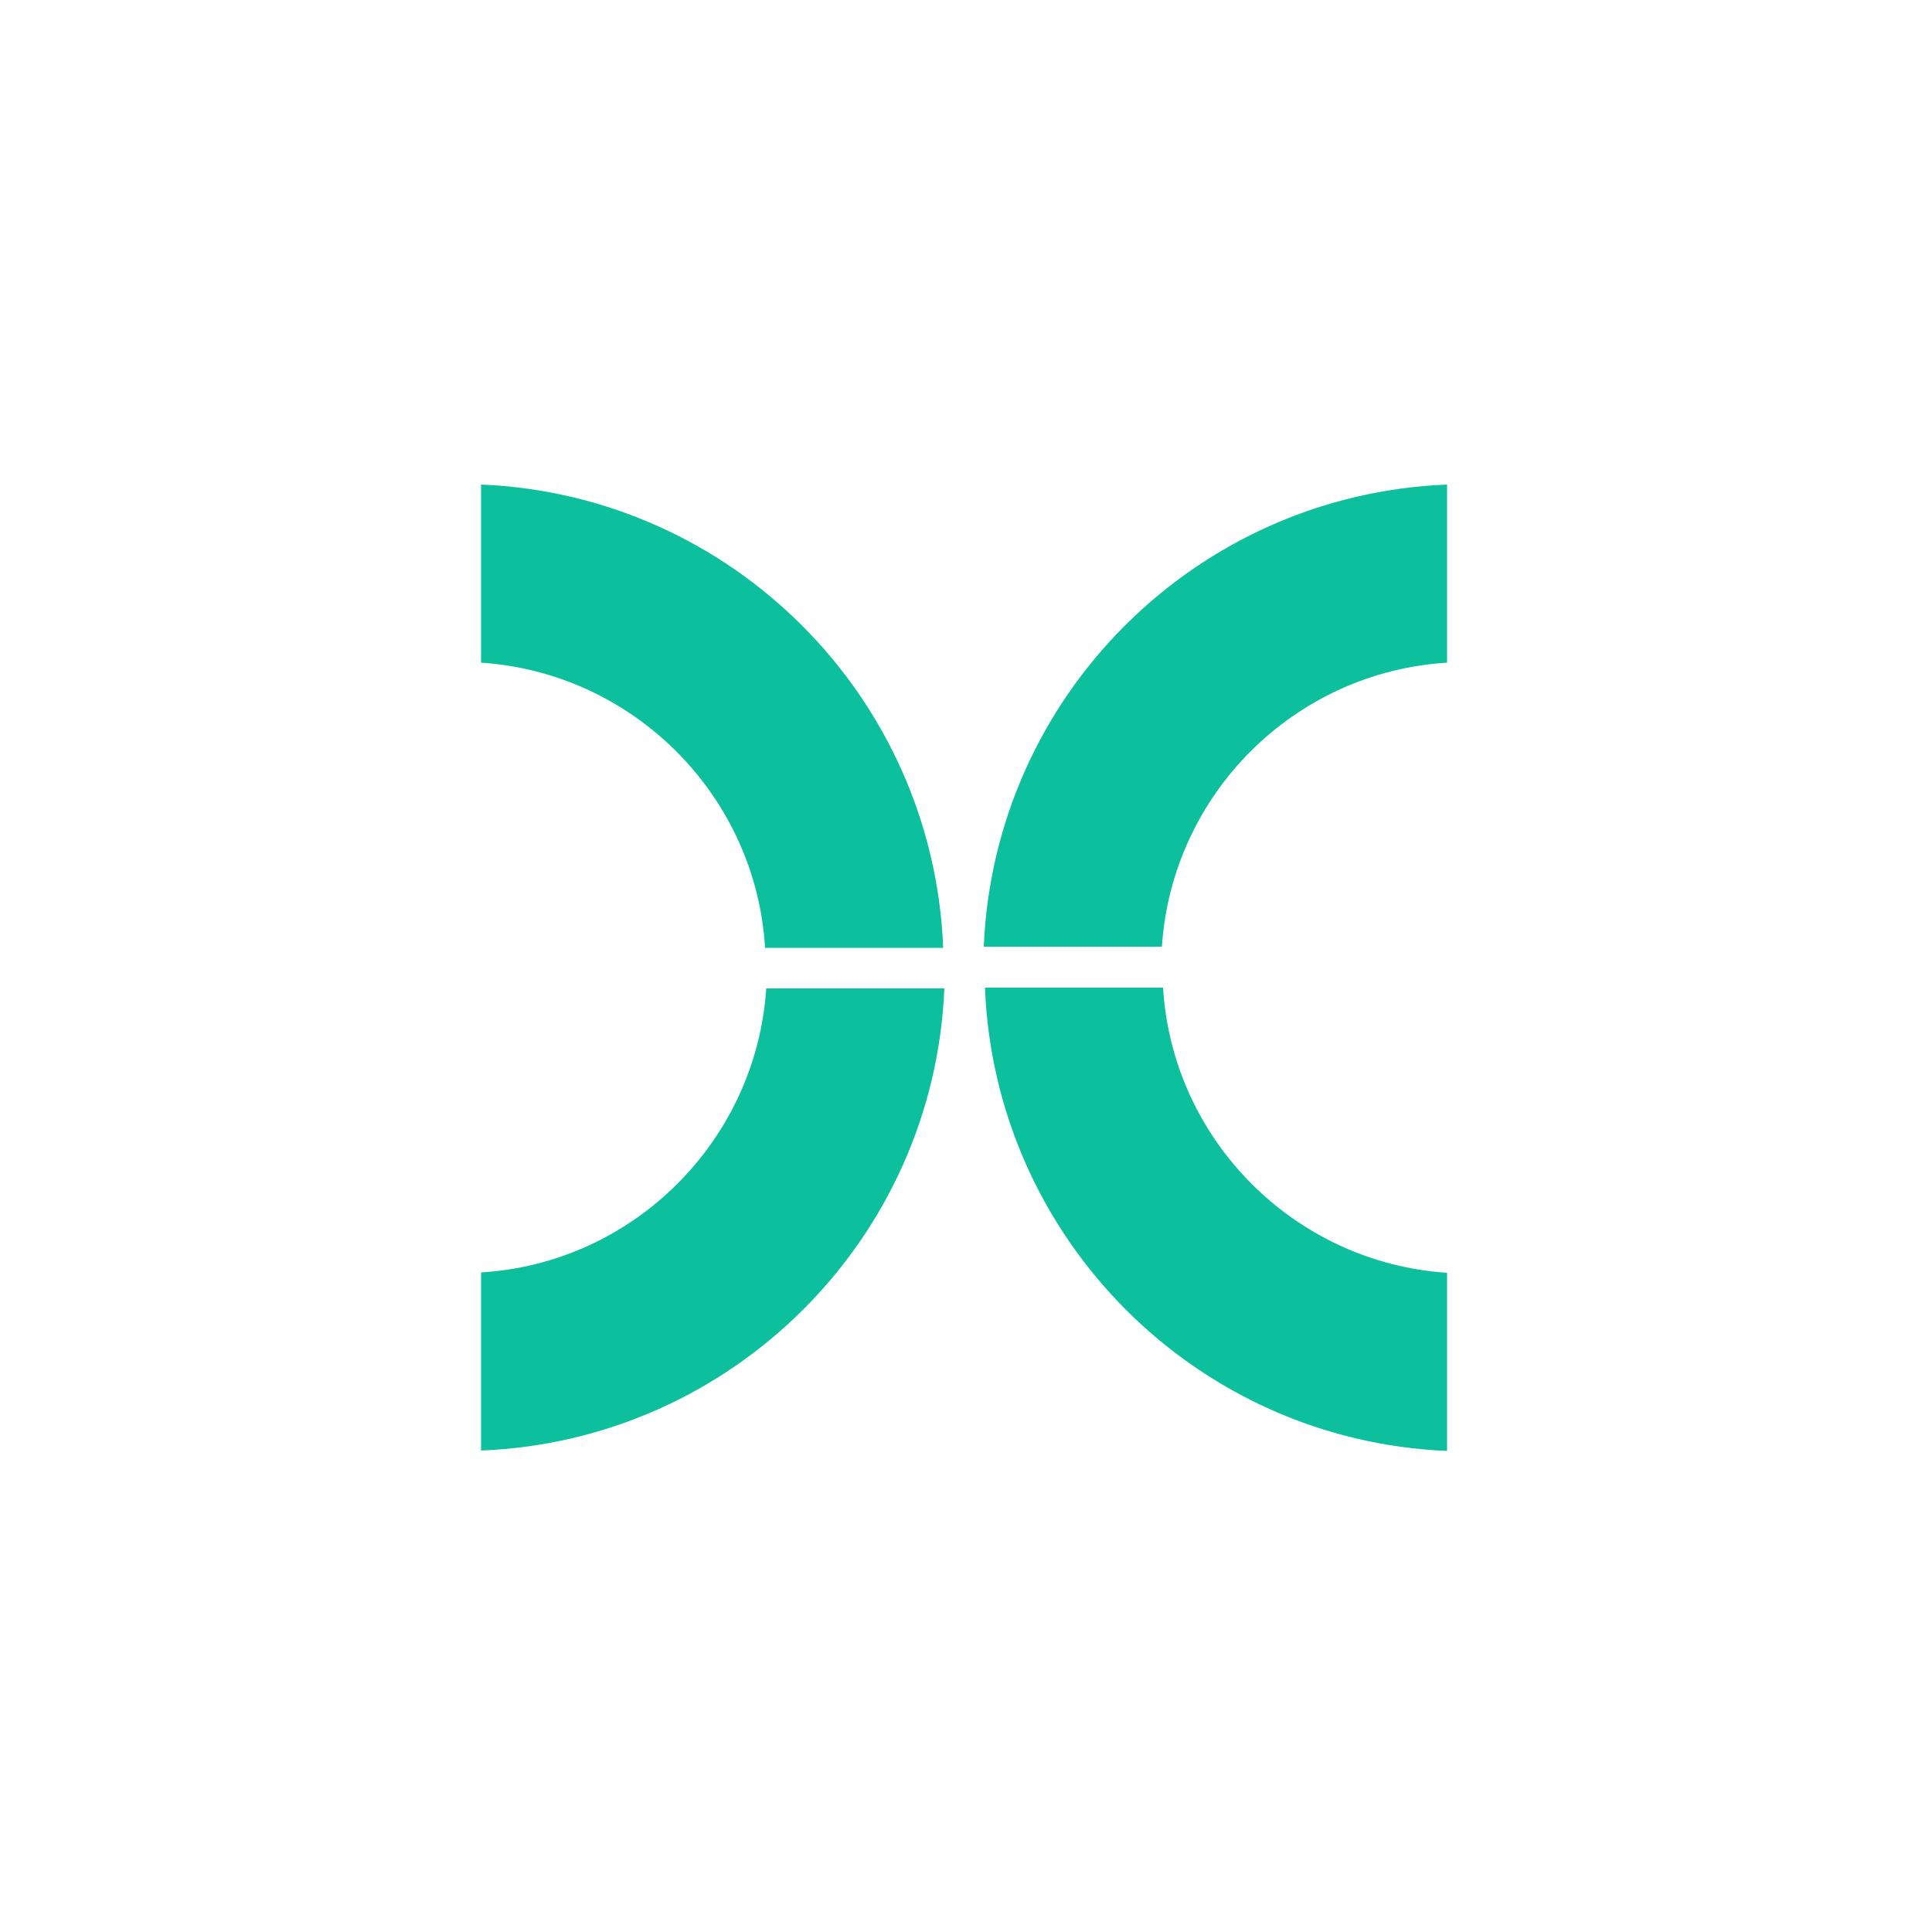
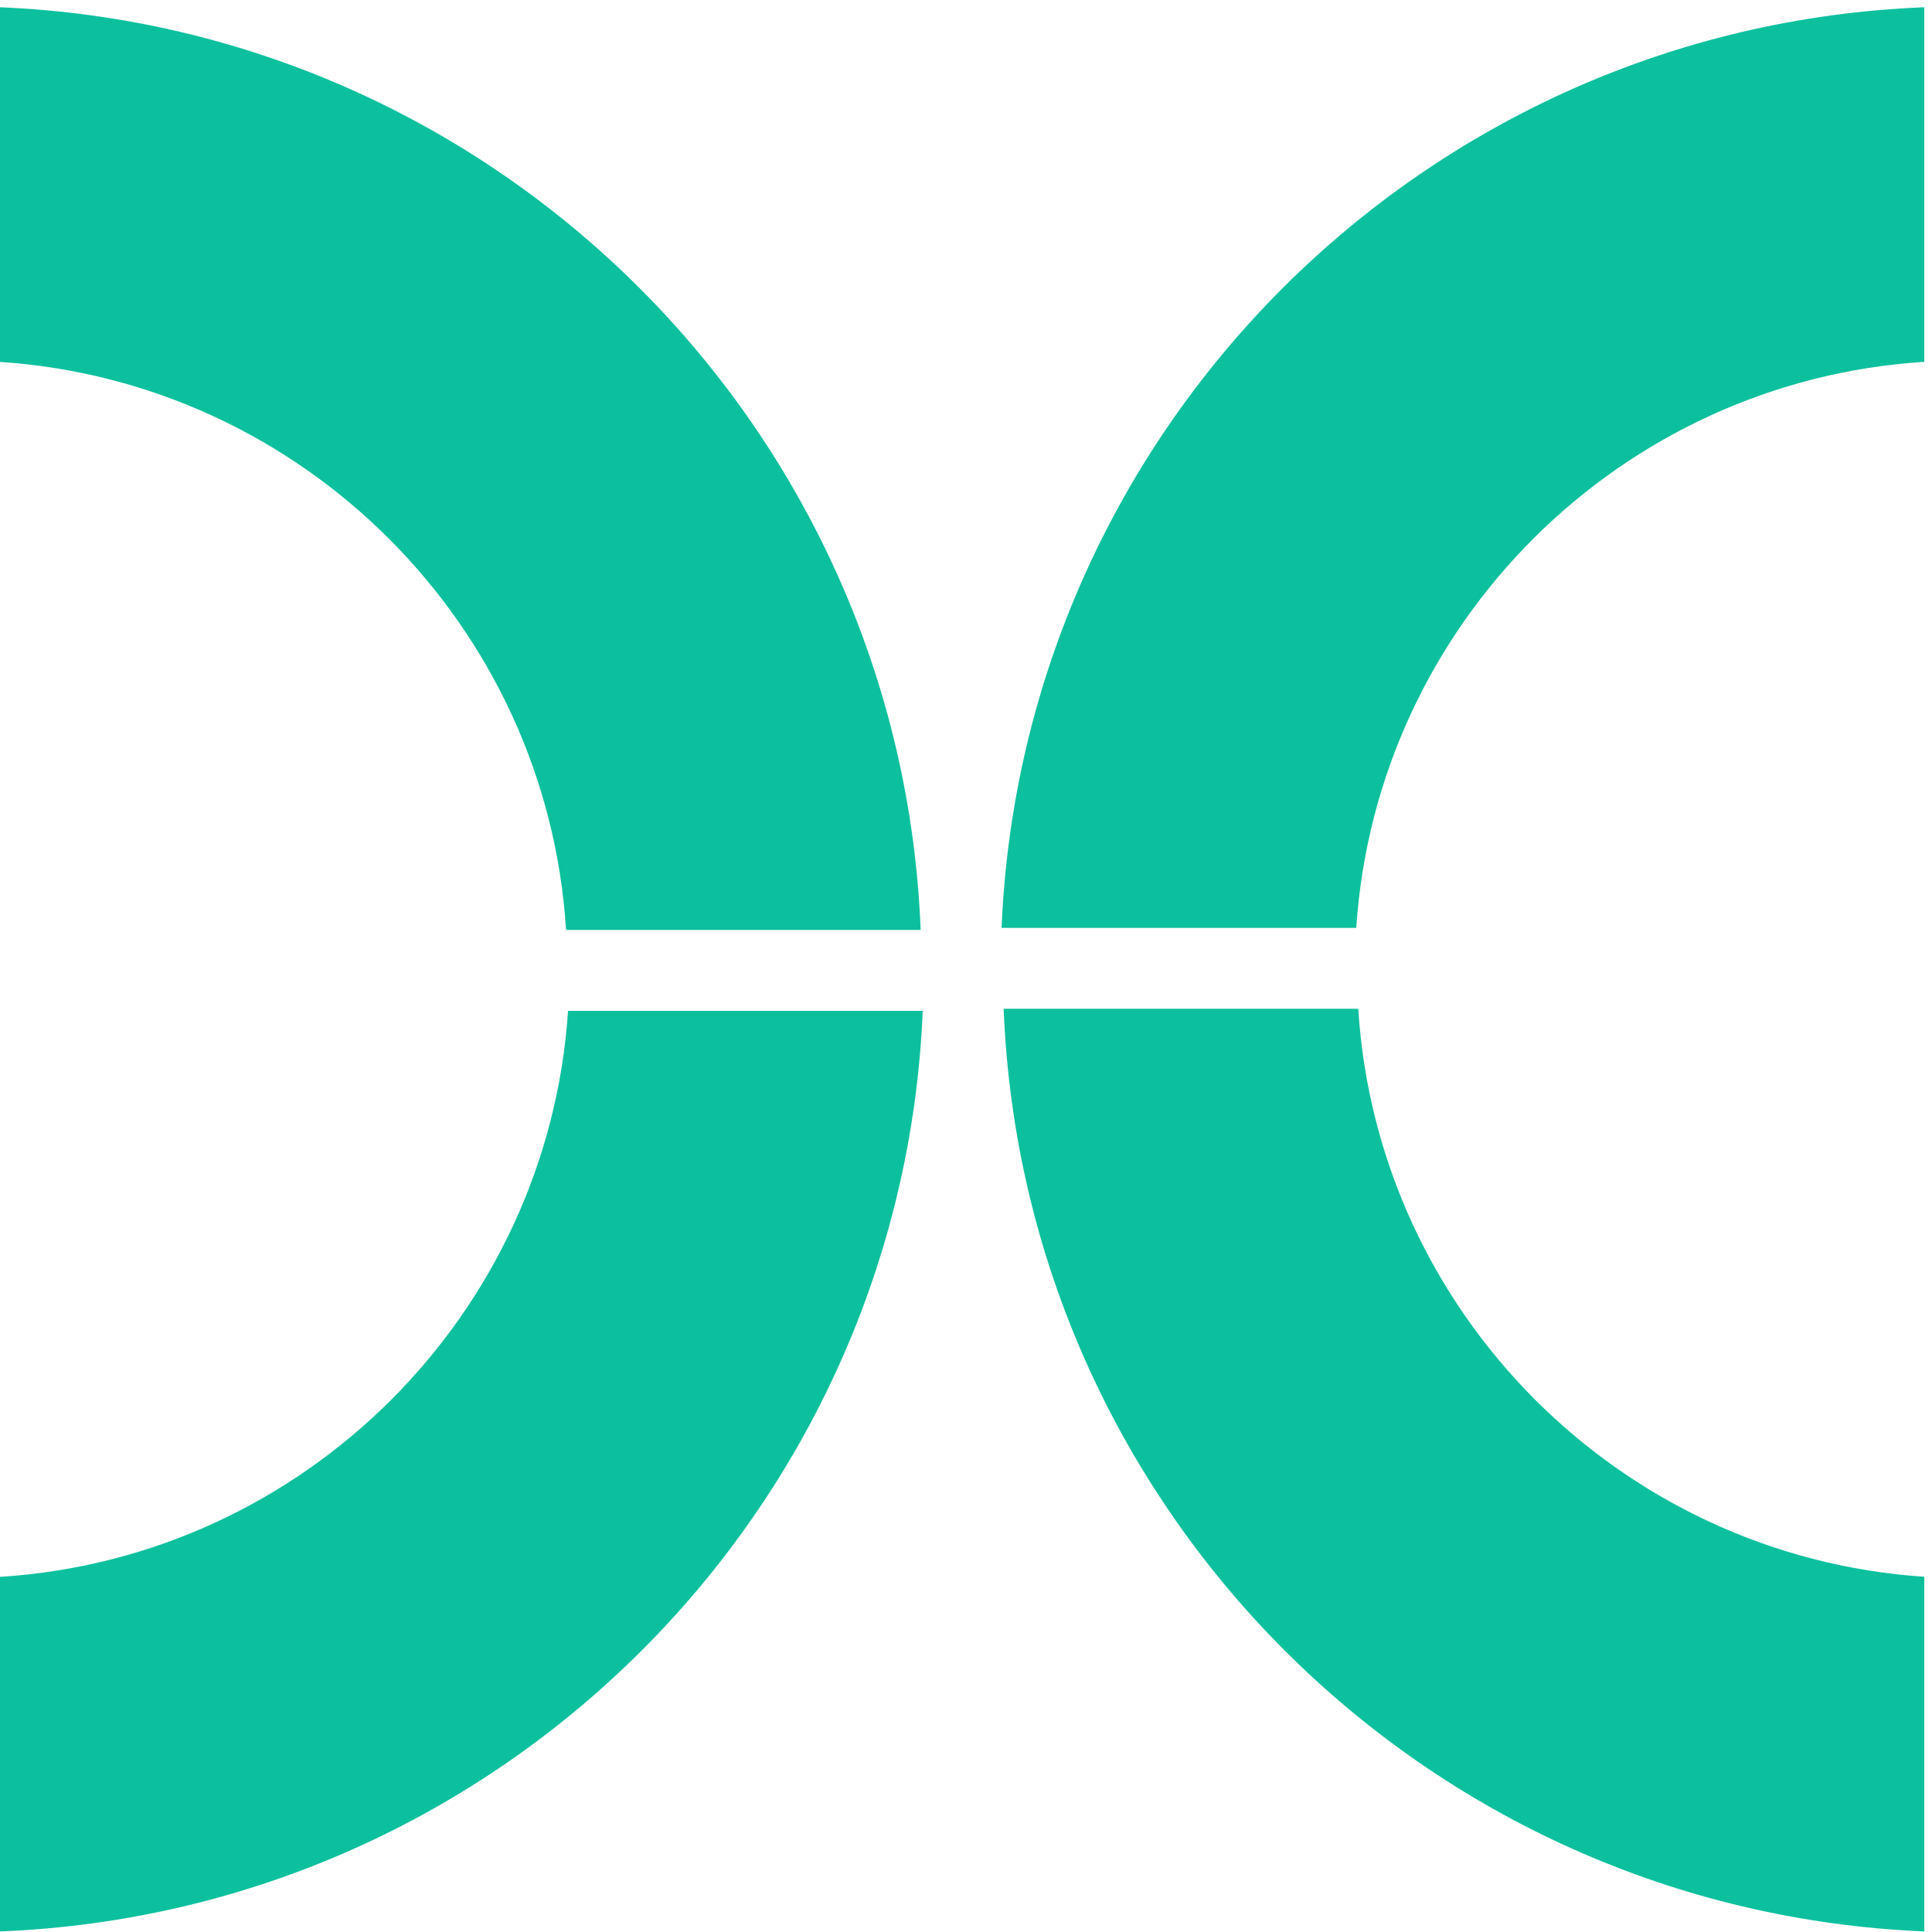
- <svg xmlns="http://www.w3.org/2000/svg" version="1.1" id="Layer_1" x="0px" y="0px" viewBox="0 0 500 500" style="enable-background:new 0 0 500 500;" xml:space="preserve">
-   <style type="text/css">
- 	.st0{fill:#0DC09D;}
- </style>
-   <path class="st0" d="M124.5,171.5c39.4,2.6,71.1,34.3,73.5,73.8h46.1c-2.6-65-54.7-117.2-119.6-119.9V171.5z" />
-   <path class="st0" d="M198.3,255.8c-2.6,39.4-34.3,71.1-73.8,73.5v46.1c65-2.6,117.2-54.7,119.9-119.6H198.3z" />
-   <path class="st0" d="M300.7,245c2.6-39.5,34.3-71.1,73.8-73.5v-46.1c-65,2.6-117.2,54.7-119.9,119.6H300.7z" />
-   <path class="st0" d="M374.5,329.4c-39.4-2.6-71.1-34.3-73.5-73.8h-46.1c2.6,65,54.7,117.2,119.6,119.9V329.4z" />
+ <svg xmlns="http://www.w3.org/2000/svg" width="251" height="251" viewBox="0 0 251 251" fill="none">
+   <path d="M0 47.02C39.45 49.639 71.06 81.327 73.54 120.815H119.61C117.05 55.859 64.93 3.642 0 0.943V47.02Z" fill="#0DC09D" />
+   <path d="M73.8 131.324C71.18 170.771 39.49 202.379 0 204.859V250.926C64.96 248.366 117.18 196.249 119.88 131.324H73.8Z" fill="#0DC09D" />
+   <path d="M176.201 120.545C178.821 81.097 210.511 49.489 250.001 47.01V0.943C185.041 3.502 132.821 55.619 130.121 120.545H176.201Z" fill="#0DC09D" />
+   <path d="M250.001 204.849C210.551 202.229 178.941 170.542 176.461 131.054H130.391C132.951 196.01 185.071 248.226 250.001 250.926V204.849Z" fill="#0DC09D" />
</svg>
